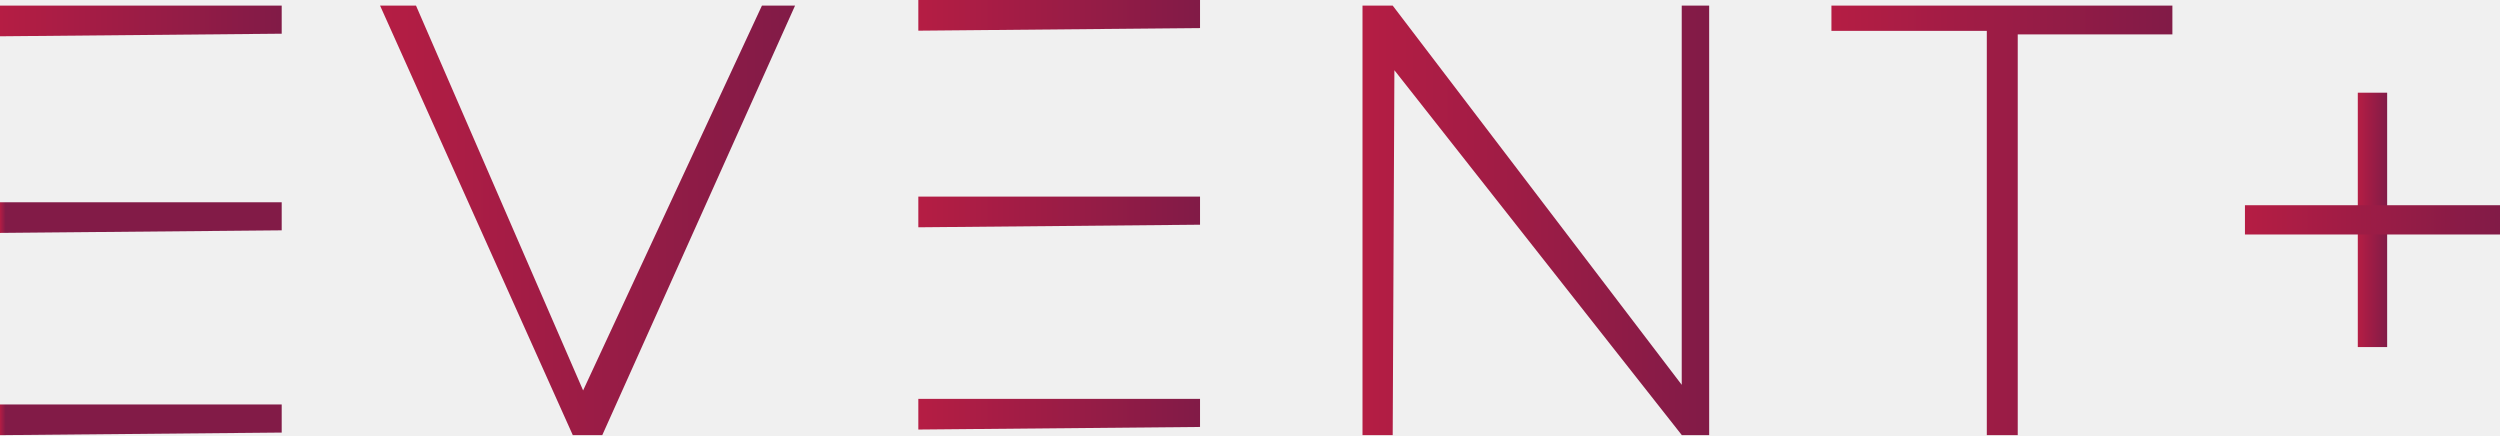
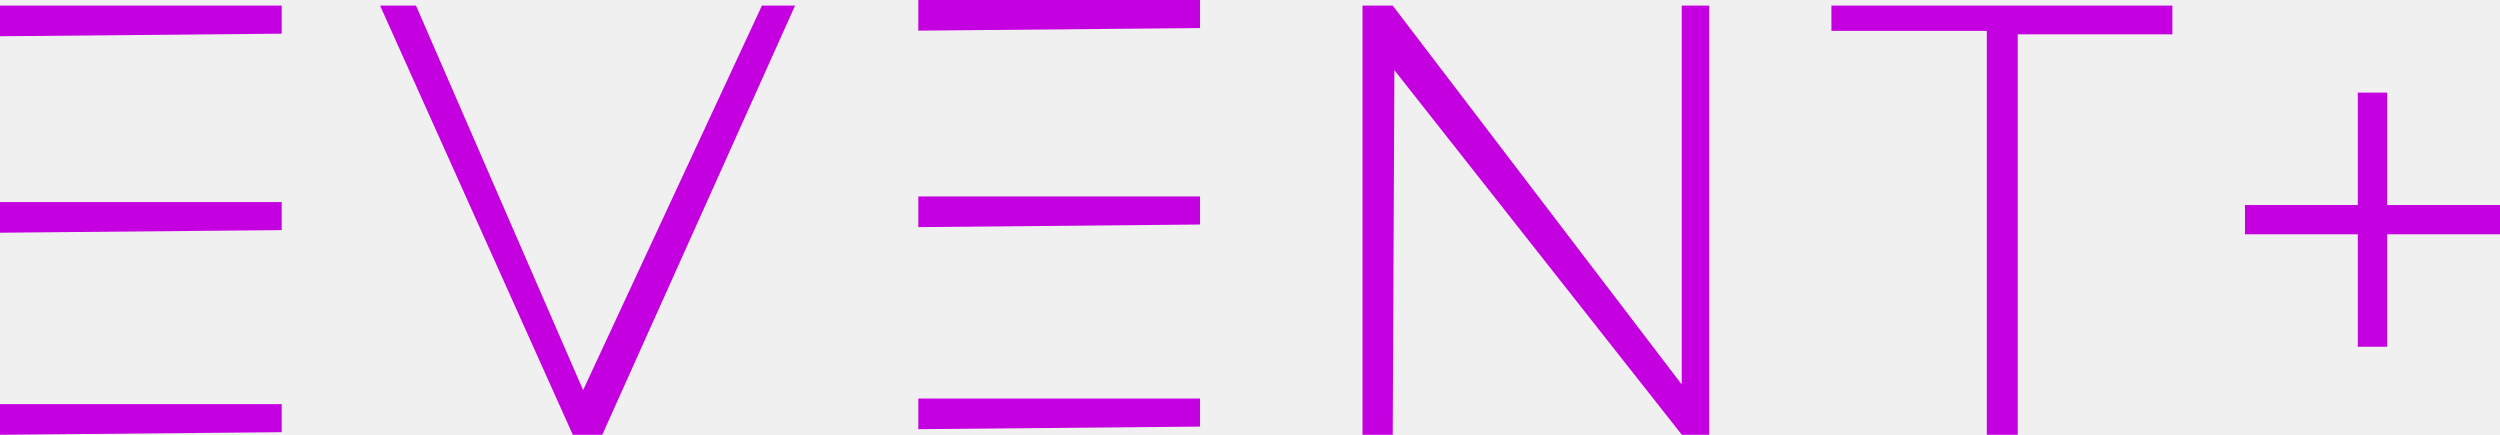
- <svg xmlns="http://www.w3.org/2000/svg" width="293" height="51" viewBox="0 0 293 51" fill="none">
-   <g clip-path="url(#clip0_24_16)">
-     <path d="M0 0.658V4.253L33.015 3.95V0.658H0Z" fill="url(#paint0_linear_24_16)" />
-     <path d="M0 23.703V27.297L33.015 26.995V23.703H0Z" fill="url(#paint1_linear_24_16)" />
-     <path d="M0 47.405V51L33.015 50.697V47.405H0Z" fill="url(#paint2_linear_24_16)" />
-     <path d="M107.628 0V3.595L140.643 3.292V0H107.628Z" fill="url(#paint3_linear_24_16)" />
-     <path d="M107.628 23.044V26.639L140.643 26.336V23.044H107.628Z" fill="url(#paint4_linear_24_16)" />
-     <path d="M107.628 46.747V50.342L140.643 50.039V46.747H107.628Z" fill="url(#paint5_linear_24_16)" />
-     <path d="M44.544 0.658H48.756L68.341 45.759L89.299 0.658H93.181L70.586 51H67.132L44.544 0.658Z" fill="url(#paint6_linear_24_16)" />
-     <path d="M163.225 51H159.686V0.658H163.225L197.099 45.101V0.658H200.314V51H197.112L163.423 8.23L163.225 51Z" fill="url(#paint7_linear_24_16)" />
-     <path d="M214.643 0.658H254.604V4.029H236.479V51H232.854V3.621H214.643V0.658Z" fill="url(#paint8_linear_24_16)" />
-     <path d="M279.774 10.864H276.334V40.676H279.774V10.864Z" fill="url(#paint9_linear_24_16)" />
-     <path d="M293.007 24.052H263.108V27.482H293.007V24.052Z" fill="url(#paint10_linear_24_16)" />
+ <svg xmlns="http://www.w3.org/2000/svg" width="115" height="20" viewBox="0 0 115 20" fill="none">
+   <g clip-path="url(#clip0_21_692)">
+     <path d="M0 0.258V1.668L12.958 1.549V0.258H0Z" fill="#C500E0" />
+     <path d="M0 9.295V10.705L12.958 10.586V9.295H0Z" fill="#C500E0" />
+     <path d="M0 18.59V20L12.958 19.881V18.59H0Z" fill="#C500E0" />
+     <path d="M42.243 0V1.41L55.201 1.291V0H42.243Z" fill="#C500E0" />
+     <path d="M42.243 9.037V10.447L55.201 10.328V9.037H42.243Z" fill="#C500E0" />
+     <path d="M42.243 18.332V19.742L55.201 19.623V18.332H42.243Z" fill="#C500E0" />
+     <path d="M17.483 0.258H19.136L26.823 17.945L35.049 0.258H36.573L27.704 20H26.349L17.483 0.258Z" fill="#C500E0" />
+     <path d="M64.065 20H62.675V0.258H64.065L77.36 17.687V0.258H78.622V20H77.365L64.142 3.228L64.065 20Z" fill="#C500E0" />
+     <path d="M84.245 0.258H99.93V1.58H92.816V20H91.393V1.42H84.245V0.258Z" fill="#C500E0" />
+     <path d="M109.809 4.26H108.459V15.951H109.809V4.26Z" fill="#C500E0" />
+     <path d="M115.003 9.432H103.268V10.777H115.003V9.432Z" fill="#C500E0" />
  </g>
  <defs>
-     <linearGradient id="paint0_linear_24_16" x1="0" y1="2.456" x2="33.015" y2="2.456" gradientUnits="userSpaceOnUse">
-       <stop stop-color="#B51D44" />
-       <stop offset="0.99" stop-color="#821B47" />
-     </linearGradient>
-     <linearGradient id="paint1_linear_24_16" x1="0" y1="25.5" x2="0.66" y2="25.5" gradientUnits="userSpaceOnUse">
-       <stop stop-color="#B51D44" />
-       <stop offset="0.99" stop-color="#821B47" />
-     </linearGradient>
-     <linearGradient id="paint2_linear_24_16" x1="0" y1="49.203" x2="0.66" y2="49.203" gradientUnits="userSpaceOnUse">
-       <stop stop-color="#B51D44" />
-       <stop offset="0.99" stop-color="#821B47" />
-     </linearGradient>
-     <linearGradient id="paint3_linear_24_16" x1="107.628" y1="1.797" x2="140.643" y2="1.797" gradientUnits="userSpaceOnUse">
-       <stop stop-color="#B51D44" />
-       <stop offset="0.99" stop-color="#821B47" />
-     </linearGradient>
-     <linearGradient id="paint4_linear_24_16" x1="107.628" y1="24.842" x2="140.643" y2="24.842" gradientUnits="userSpaceOnUse">
-       <stop stop-color="#B51D44" />
-       <stop offset="0.99" stop-color="#821B47" />
-     </linearGradient>
-     <linearGradient id="paint5_linear_24_16" x1="107.628" y1="48.544" x2="140.643" y2="48.544" gradientUnits="userSpaceOnUse">
-       <stop stop-color="#B51D44" />
-       <stop offset="0.99" stop-color="#821B47" />
-     </linearGradient>
-     <linearGradient id="paint6_linear_24_16" x1="44.544" y1="25.829" x2="93.181" y2="25.829" gradientUnits="userSpaceOnUse">
-       <stop stop-color="#B51D44" />
-       <stop offset="0.99" stop-color="#821B47" />
-     </linearGradient>
-     <linearGradient id="paint7_linear_24_16" x1="159.686" y1="25.829" x2="200.314" y2="25.829" gradientUnits="userSpaceOnUse">
-       <stop stop-color="#B51D44" />
-       <stop offset="0.99" stop-color="#821B47" />
-     </linearGradient>
-     <linearGradient id="paint8_linear_24_16" x1="214.643" y1="25.829" x2="254.604" y2="25.829" gradientUnits="userSpaceOnUse">
-       <stop stop-color="#B51D44" />
-       <stop offset="0.99" stop-color="#821B47" />
-     </linearGradient>
-     <linearGradient id="paint9_linear_24_16" x1="276.334" y1="25.77" x2="279.774" y2="25.77" gradientUnits="userSpaceOnUse">
-       <stop stop-color="#B51D44" />
-       <stop offset="0.99" stop-color="#821B47" />
-     </linearGradient>
-     <linearGradient id="paint10_linear_24_16" x1="263.108" y1="25.77" x2="293" y2="25.77" gradientUnits="userSpaceOnUse">
-       <stop stop-color="#B51D44" />
-       <stop offset="0.99" stop-color="#821B47" />
-     </linearGradient>
-     <clipPath id="clip0_24_16">
-       <rect width="293" height="51" fill="white" />
+     <clipPath id="clip0_21_692">
+       <rect width="115" height="20" fill="white" />
    </clipPath>
  </defs>
</svg>
